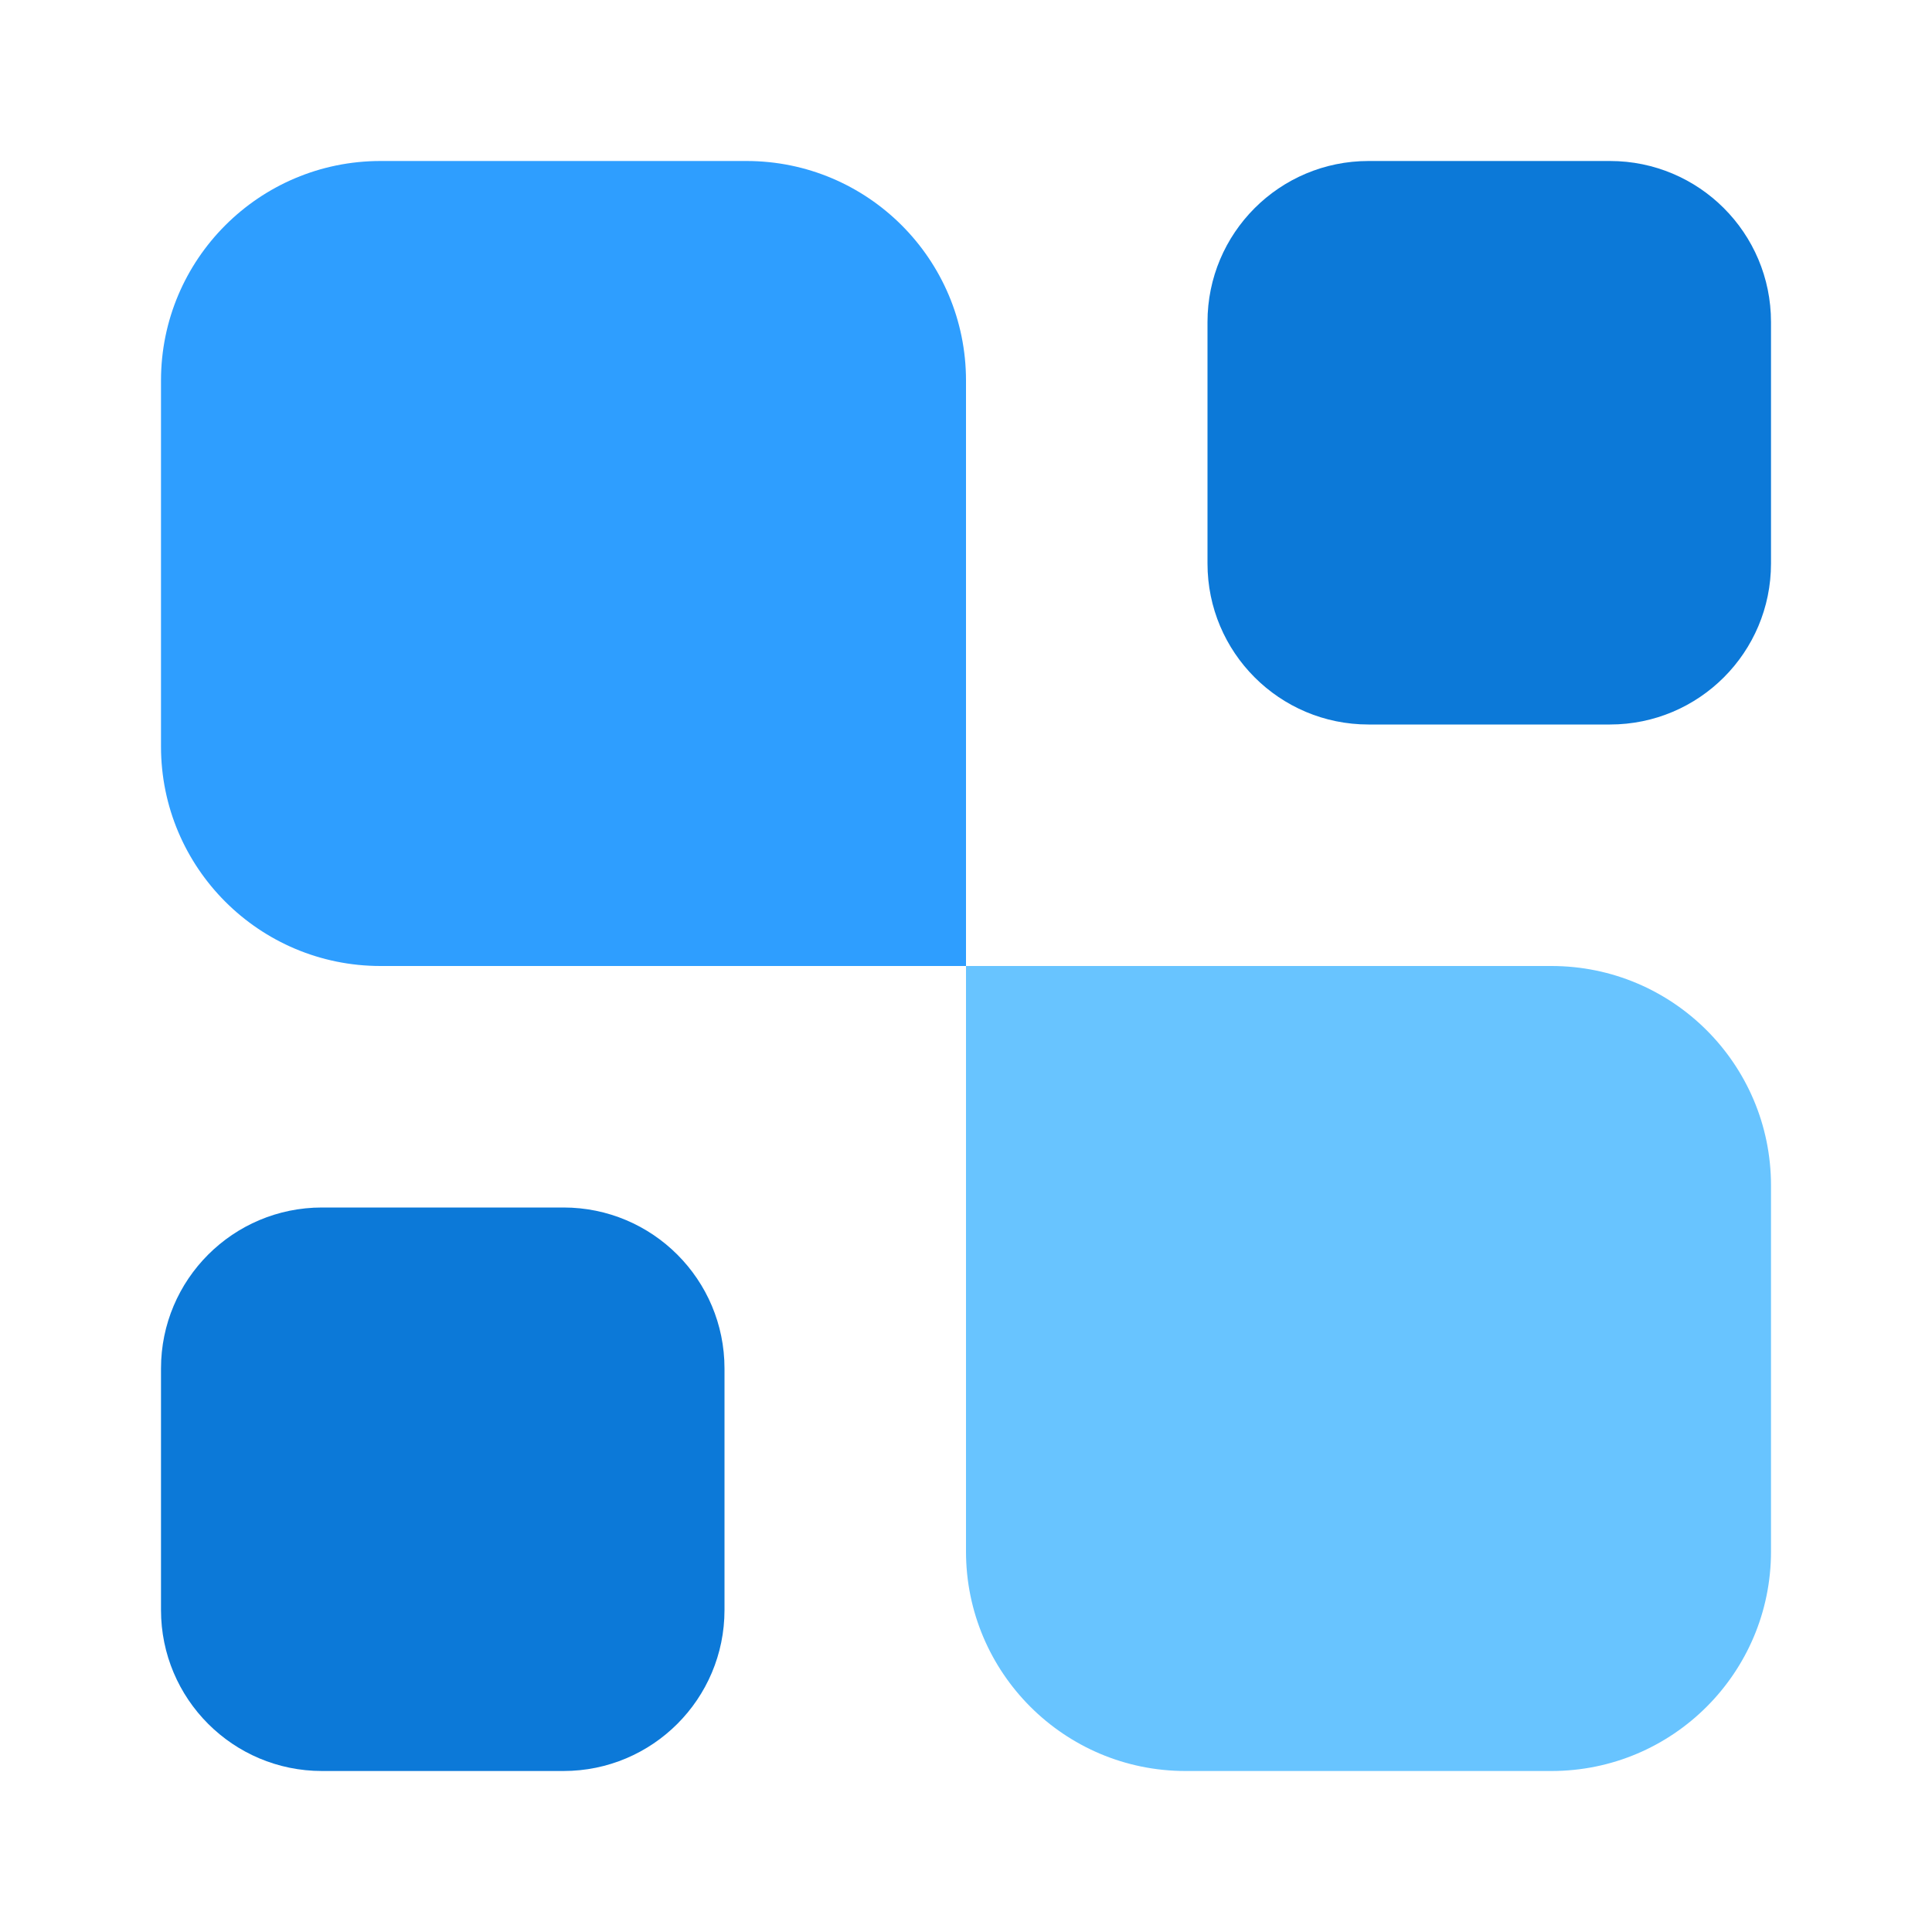
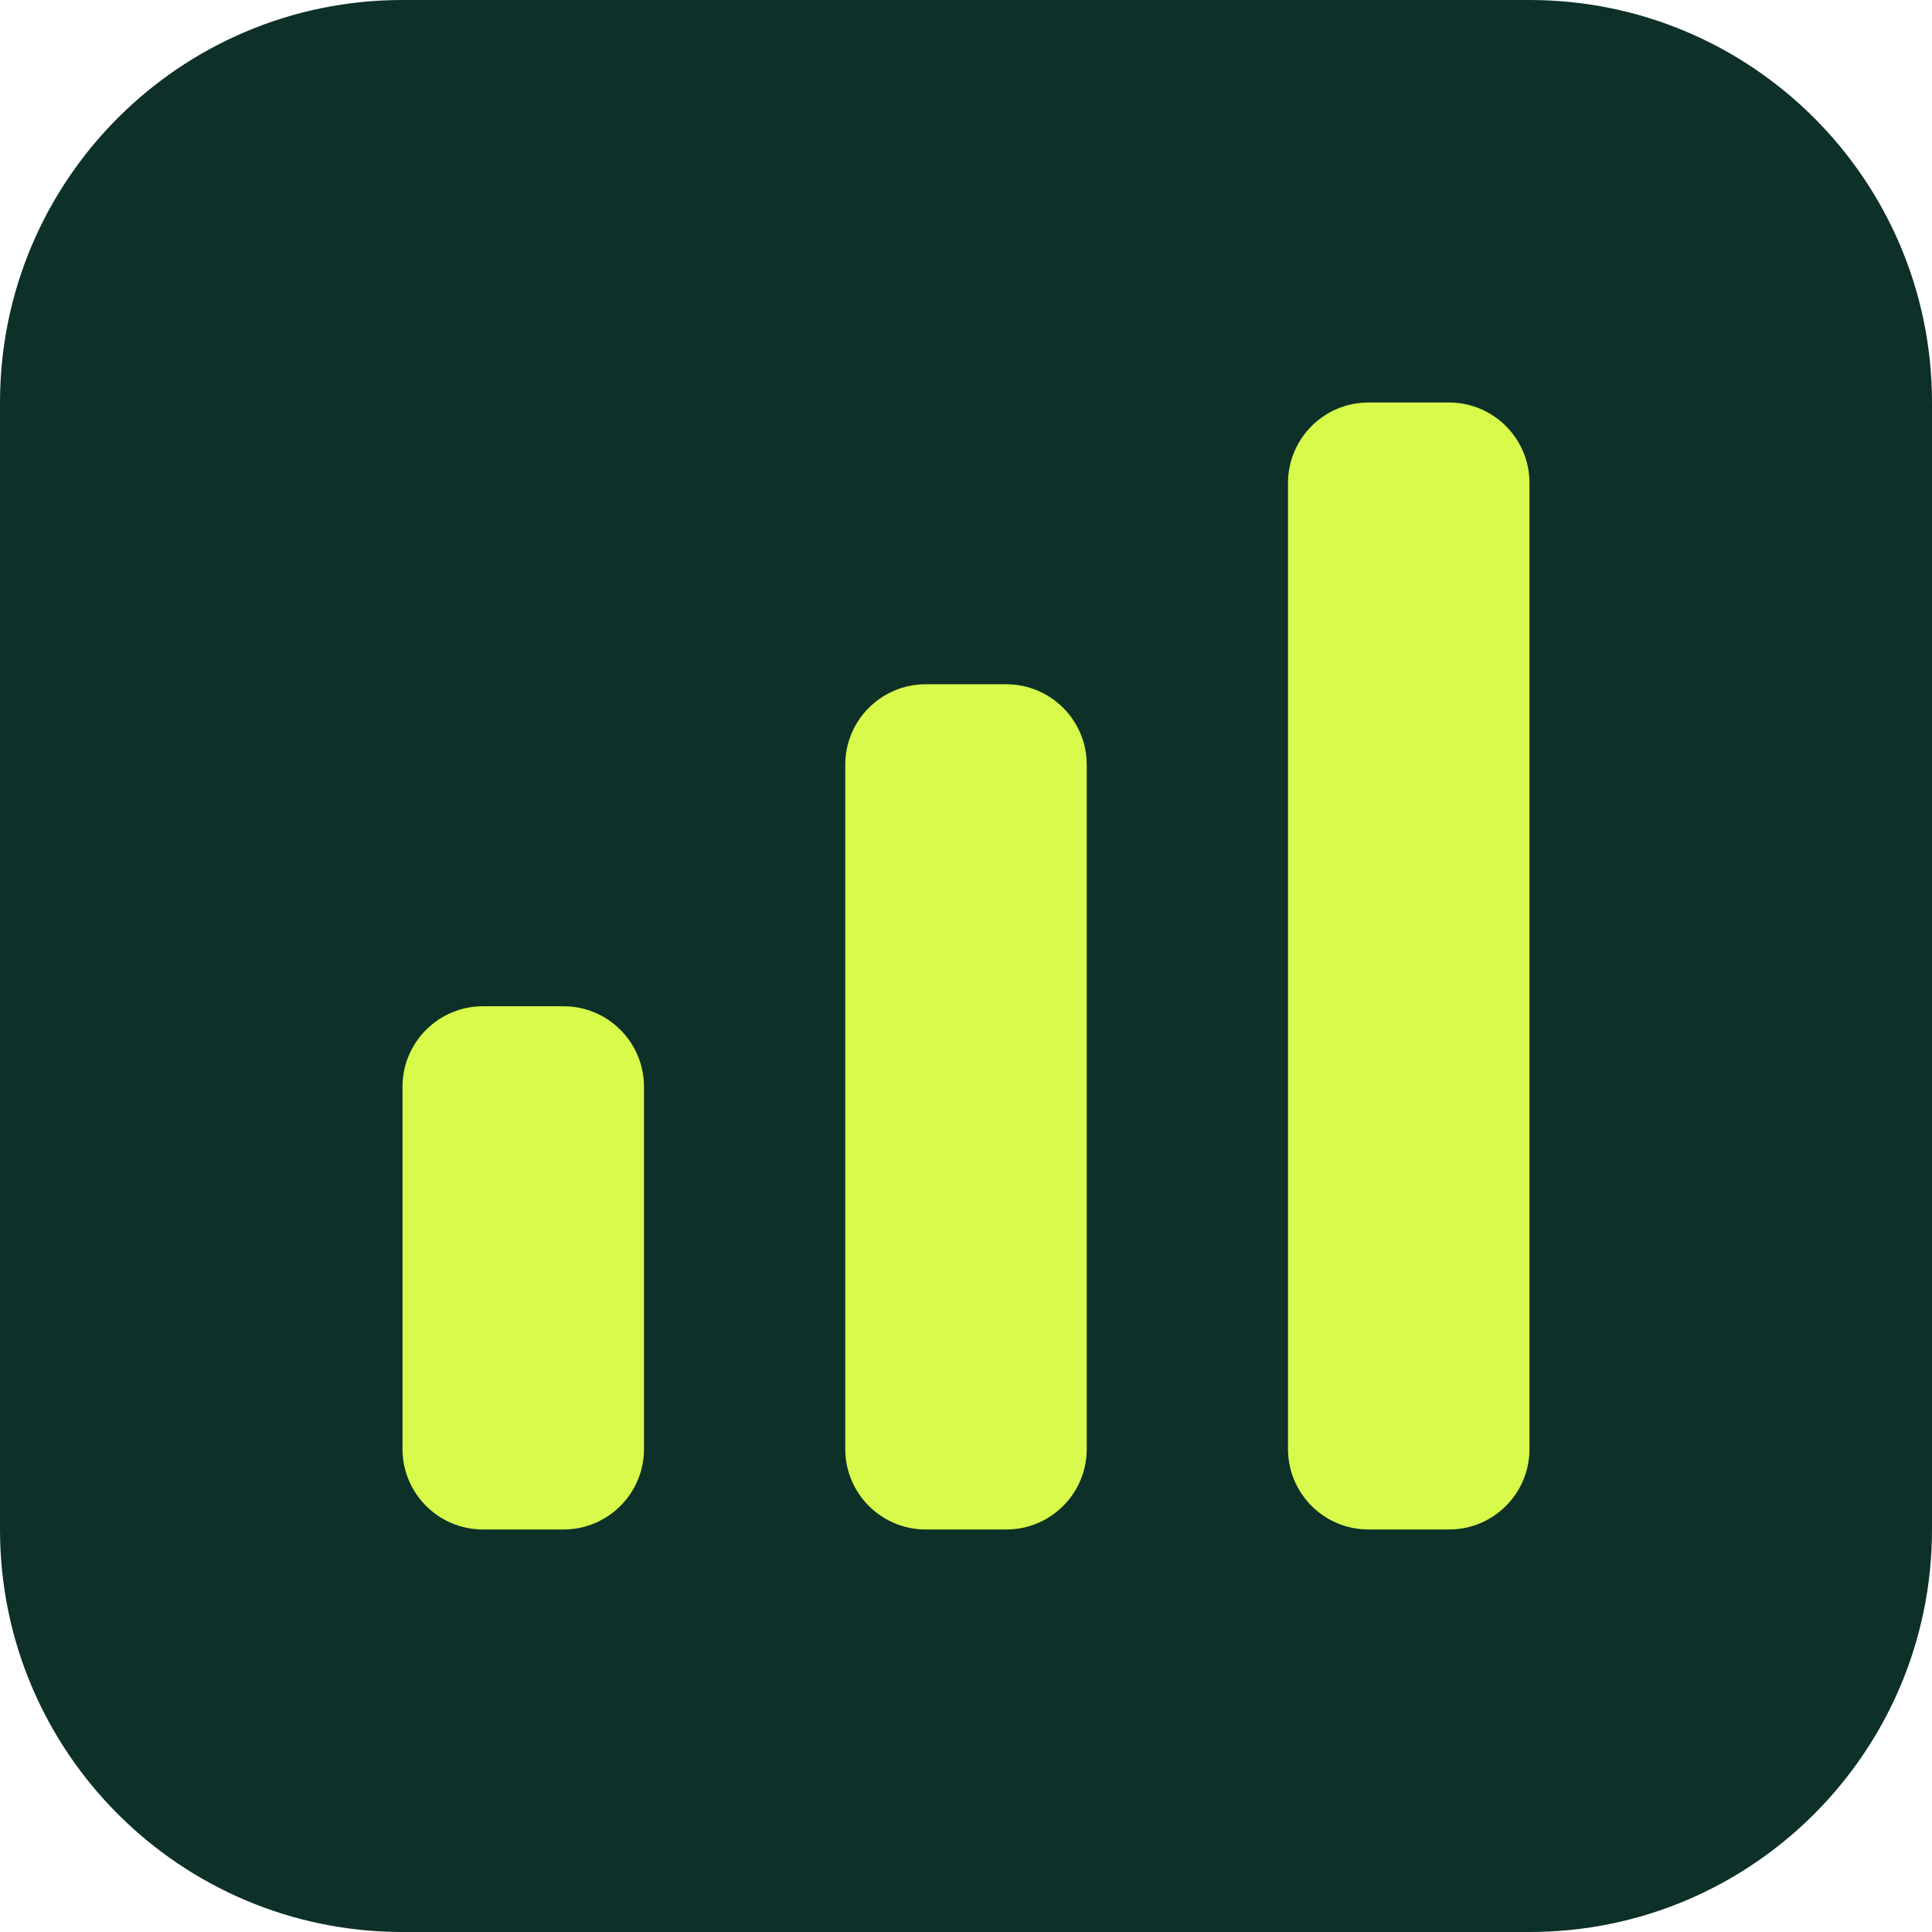
- <svg xmlns="http://www.w3.org/2000/svg" width="24" height="24" viewBox="0 0 24 24" fill="none">
-   <path d="M22 19.273C22 20.779 20.779 22 19.273 22H14.727C13.221 22 12 20.779 12 19.273V12H19.273C20.779 12 22 13.221 22 14.727V19.273Z" fill="#68C4FF" />
-   <path d="M20 2C21.105 2 22 2.895 22 4V7C22 8.105 21.105 9 20 9H17C15.895 9 15 8.105 15 7V4C15 2.895 15.895 2 17 2H20Z" fill="#0C79D8" />
-   <path d="M7 15C8.105 15 9 15.895 9 17V20C9 21.105 8.105 22 7 22H4C2.895 22 2 21.105 2 20V17C2 15.895 2.895 15 4 15H7Z" fill="#0C79D8" />
-   <path d="M12 12H4.727C3.221 12 2 10.779 2 9.273V4.727C2 3.221 3.221 2 4.727 2H9.273C10.779 2 12 3.221 12 4.727V12Z" fill="#2E9EFF" />
+ <svg xmlns="http://www.w3.org/2000/svg" viewBox="0 0 48 48">
+   <rect width="48" height="48" rx="10" fill="#0d3028" />
+   <g fill="#d7fa4b">
+     <rect x="10" y="25" width="6" height="13" rx="2" />
+     <rect x="21" y="17" width="6" height="21" rx="2" />
+     <rect x="32" y="10" width="6" height="28" rx="2" />
+   </g>
</svg>
